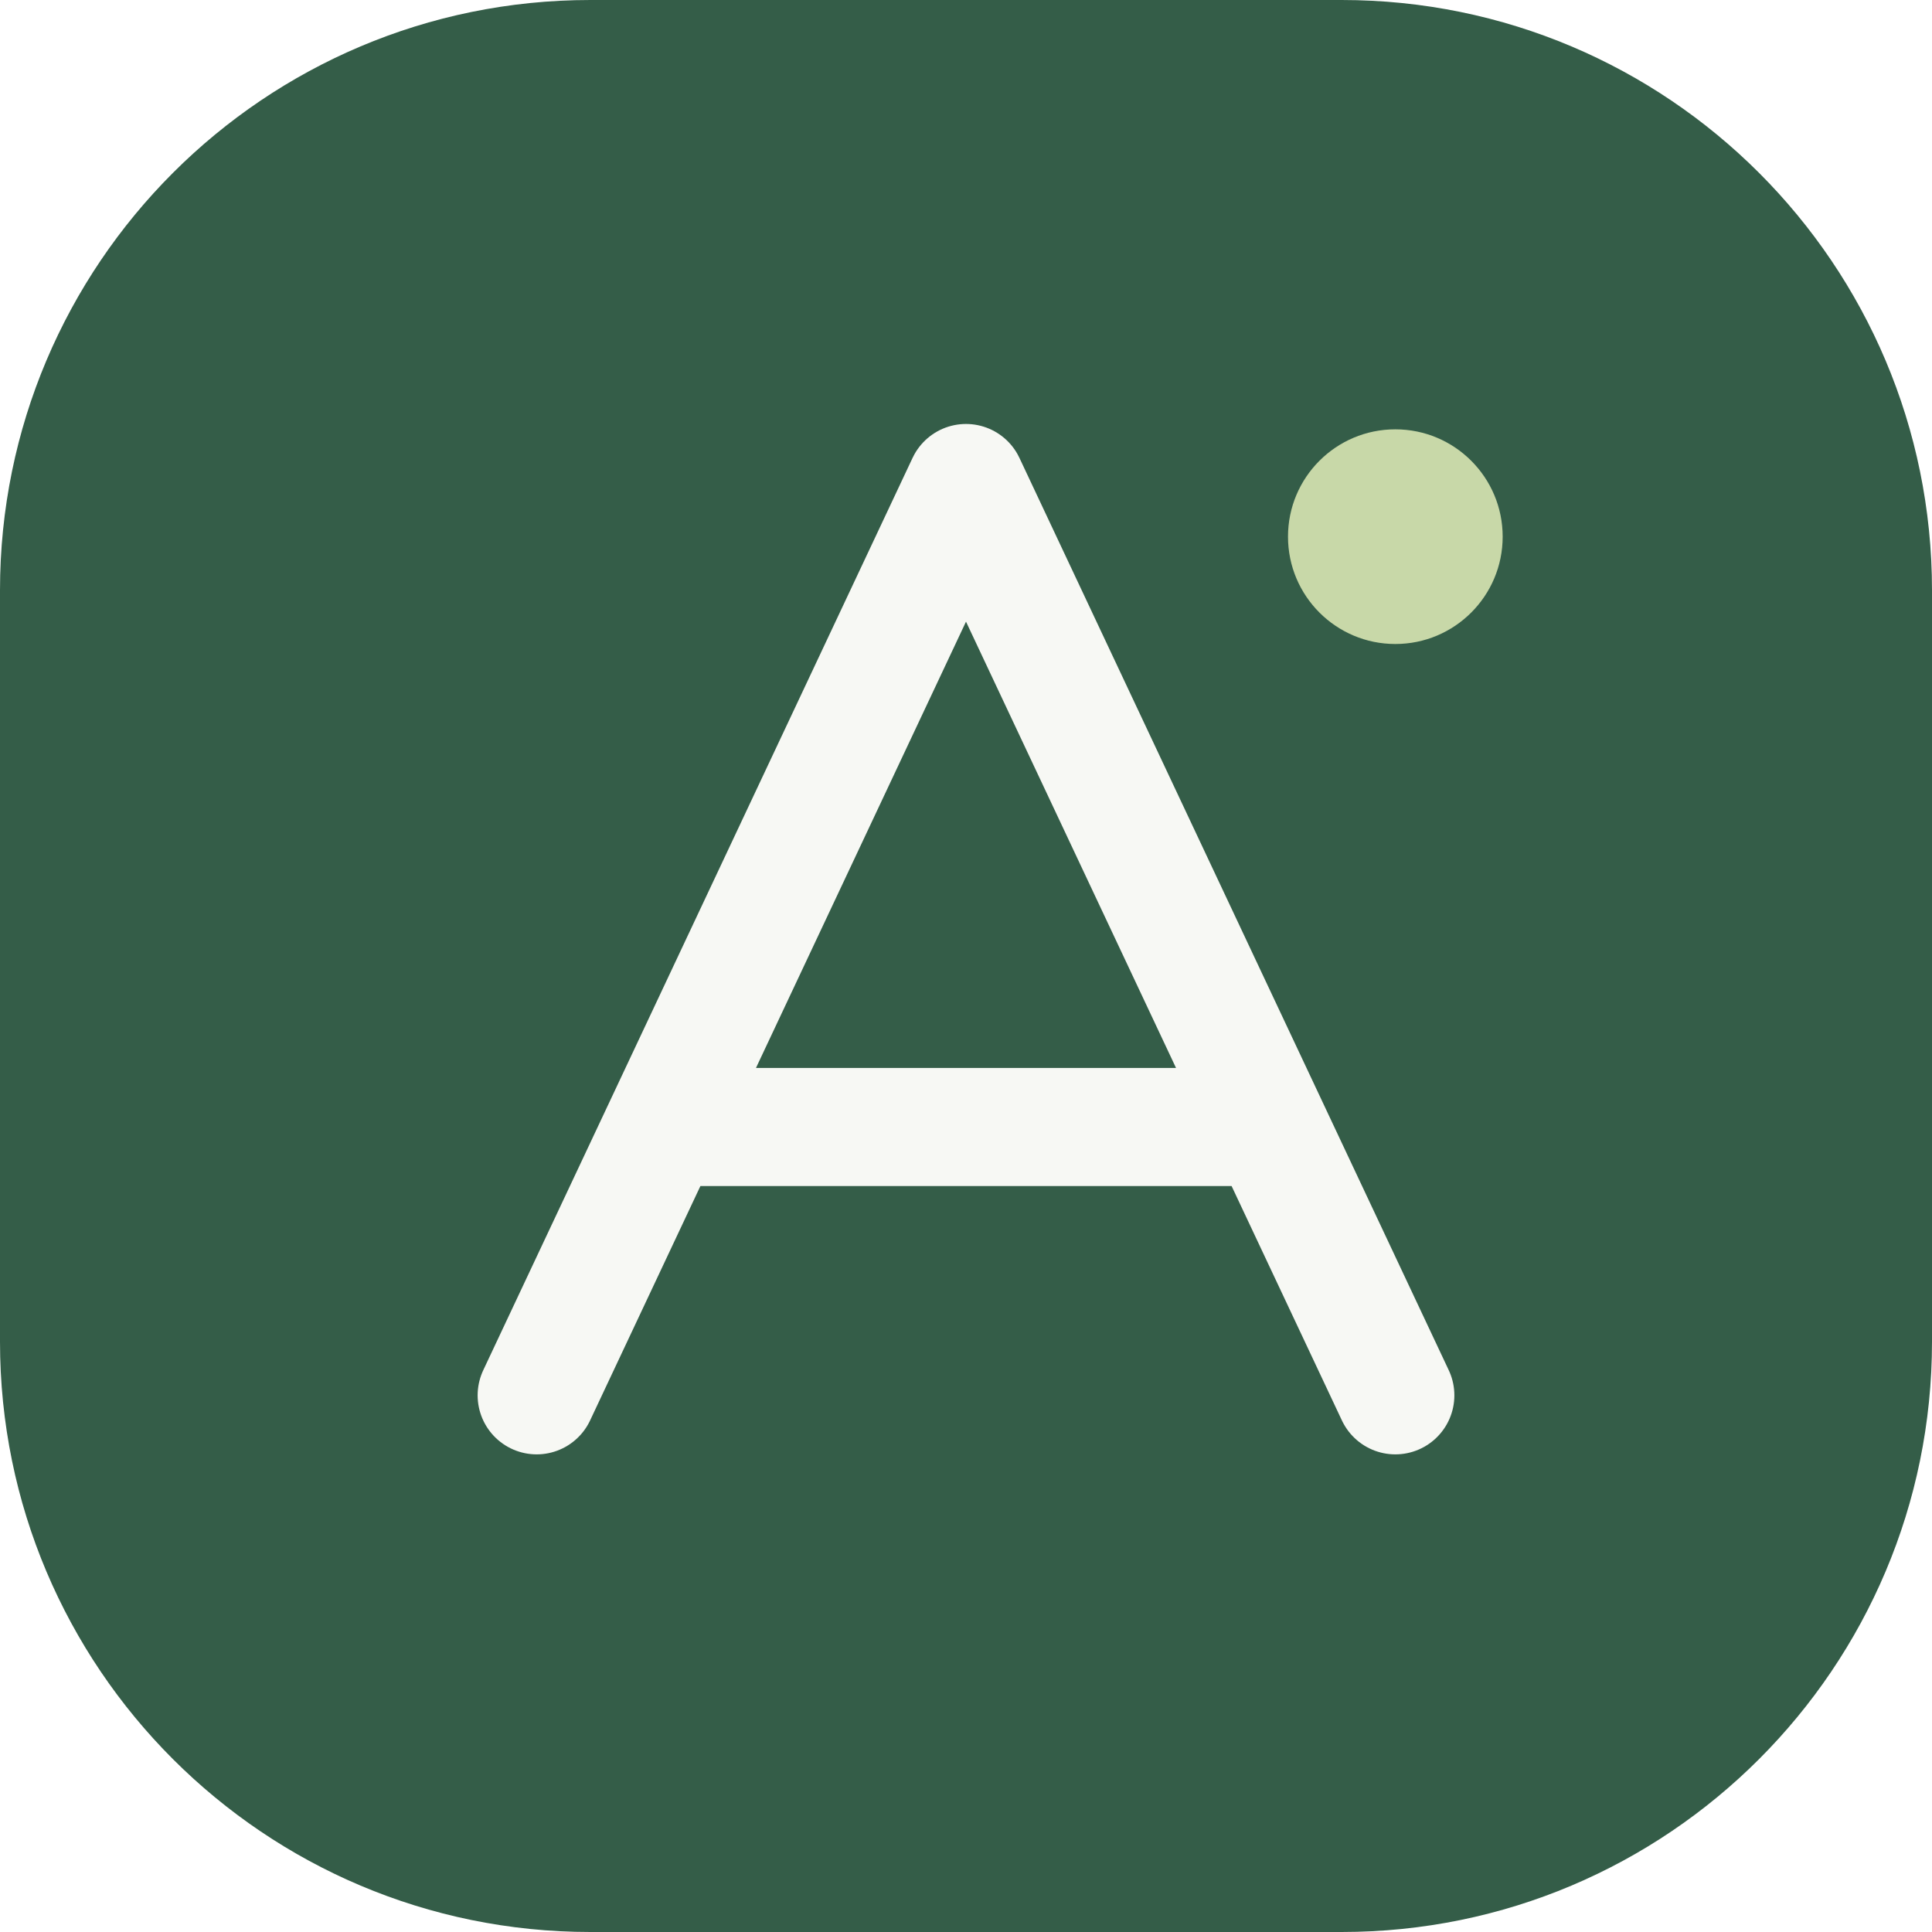
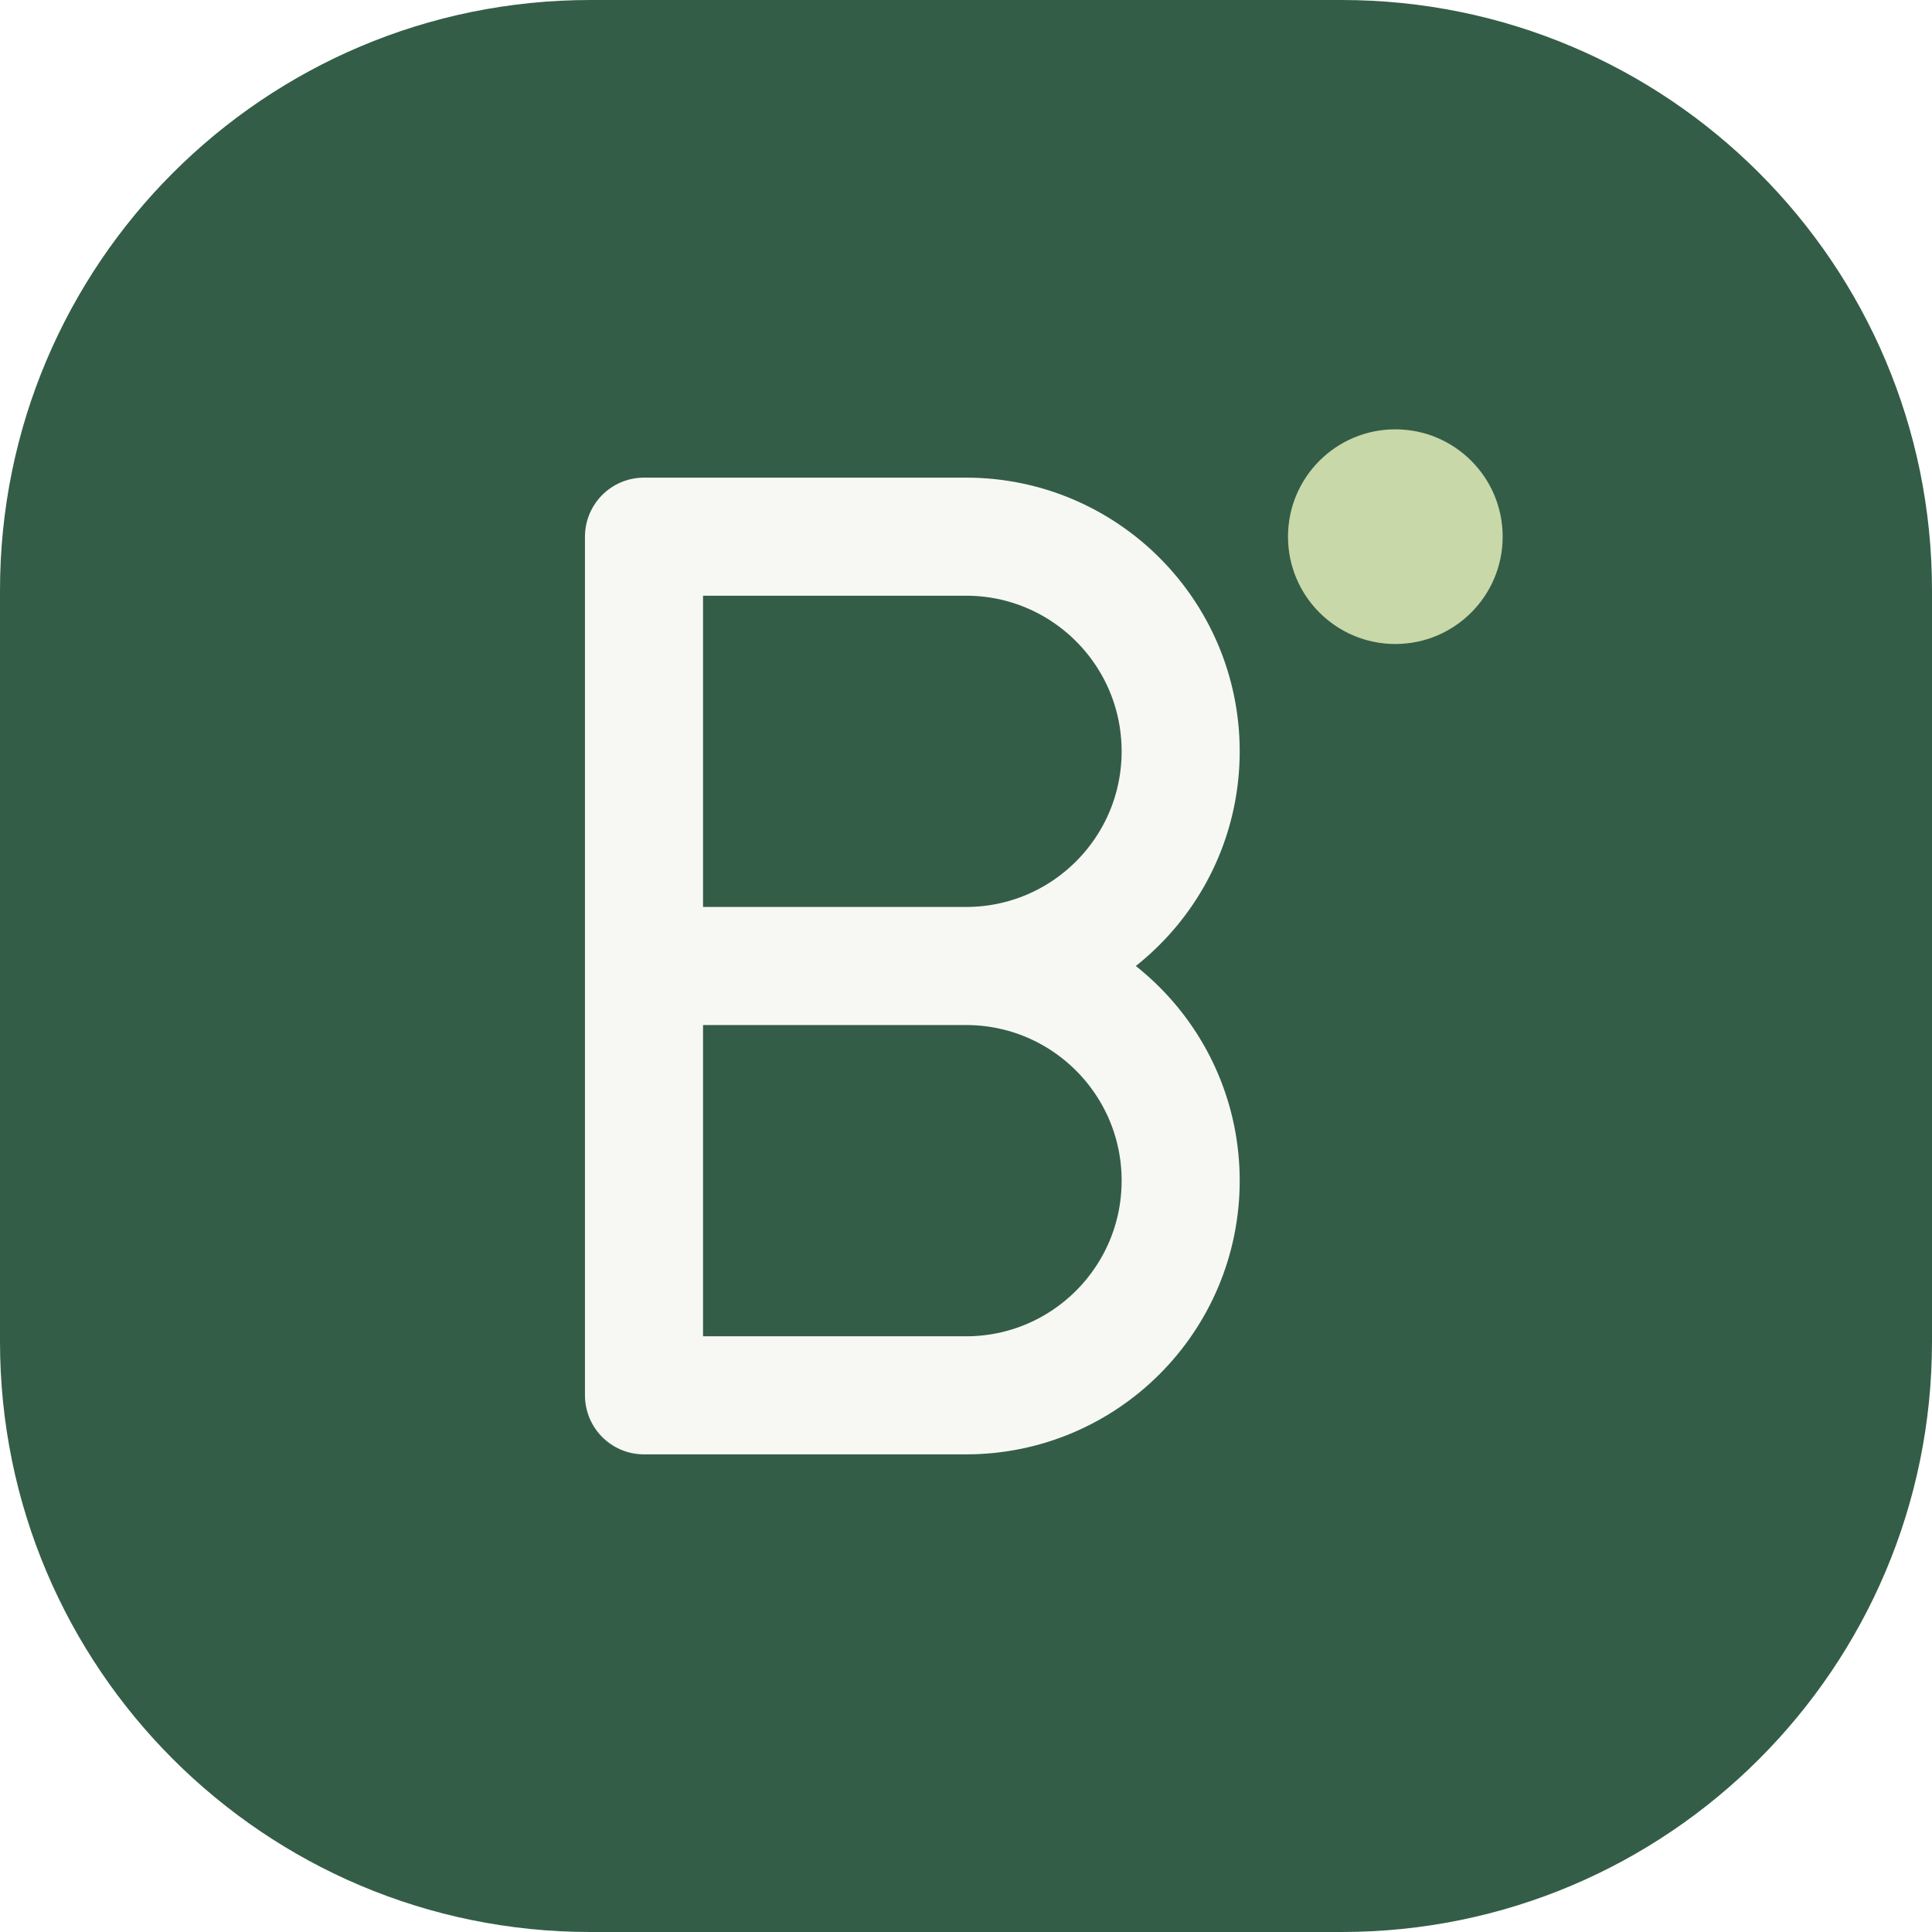
<svg xmlns="http://www.w3.org/2000/svg" viewBox="0 0 36 36">
  <rect width="36" height="36" rx="11" fill="#345d48" />
-   <path d="m10 26 8-17 8 17M13 21h10" fill="none" stroke="#f7f8f4" stroke-width="2.2" stroke-linecap="round" stroke-linejoin="round" />
+   <path d="M12 26V10h6a4 4 0 0 1 0 8h-6m6 0a4 4 0 0 1 0 8h-6" fill="none" stroke="#f7f8f4" stroke-width="2.2" stroke-linecap="round" stroke-linejoin="round" />
  <circle cx="26" cy="10" r="2" fill="#c8d8a8" />
</svg>
